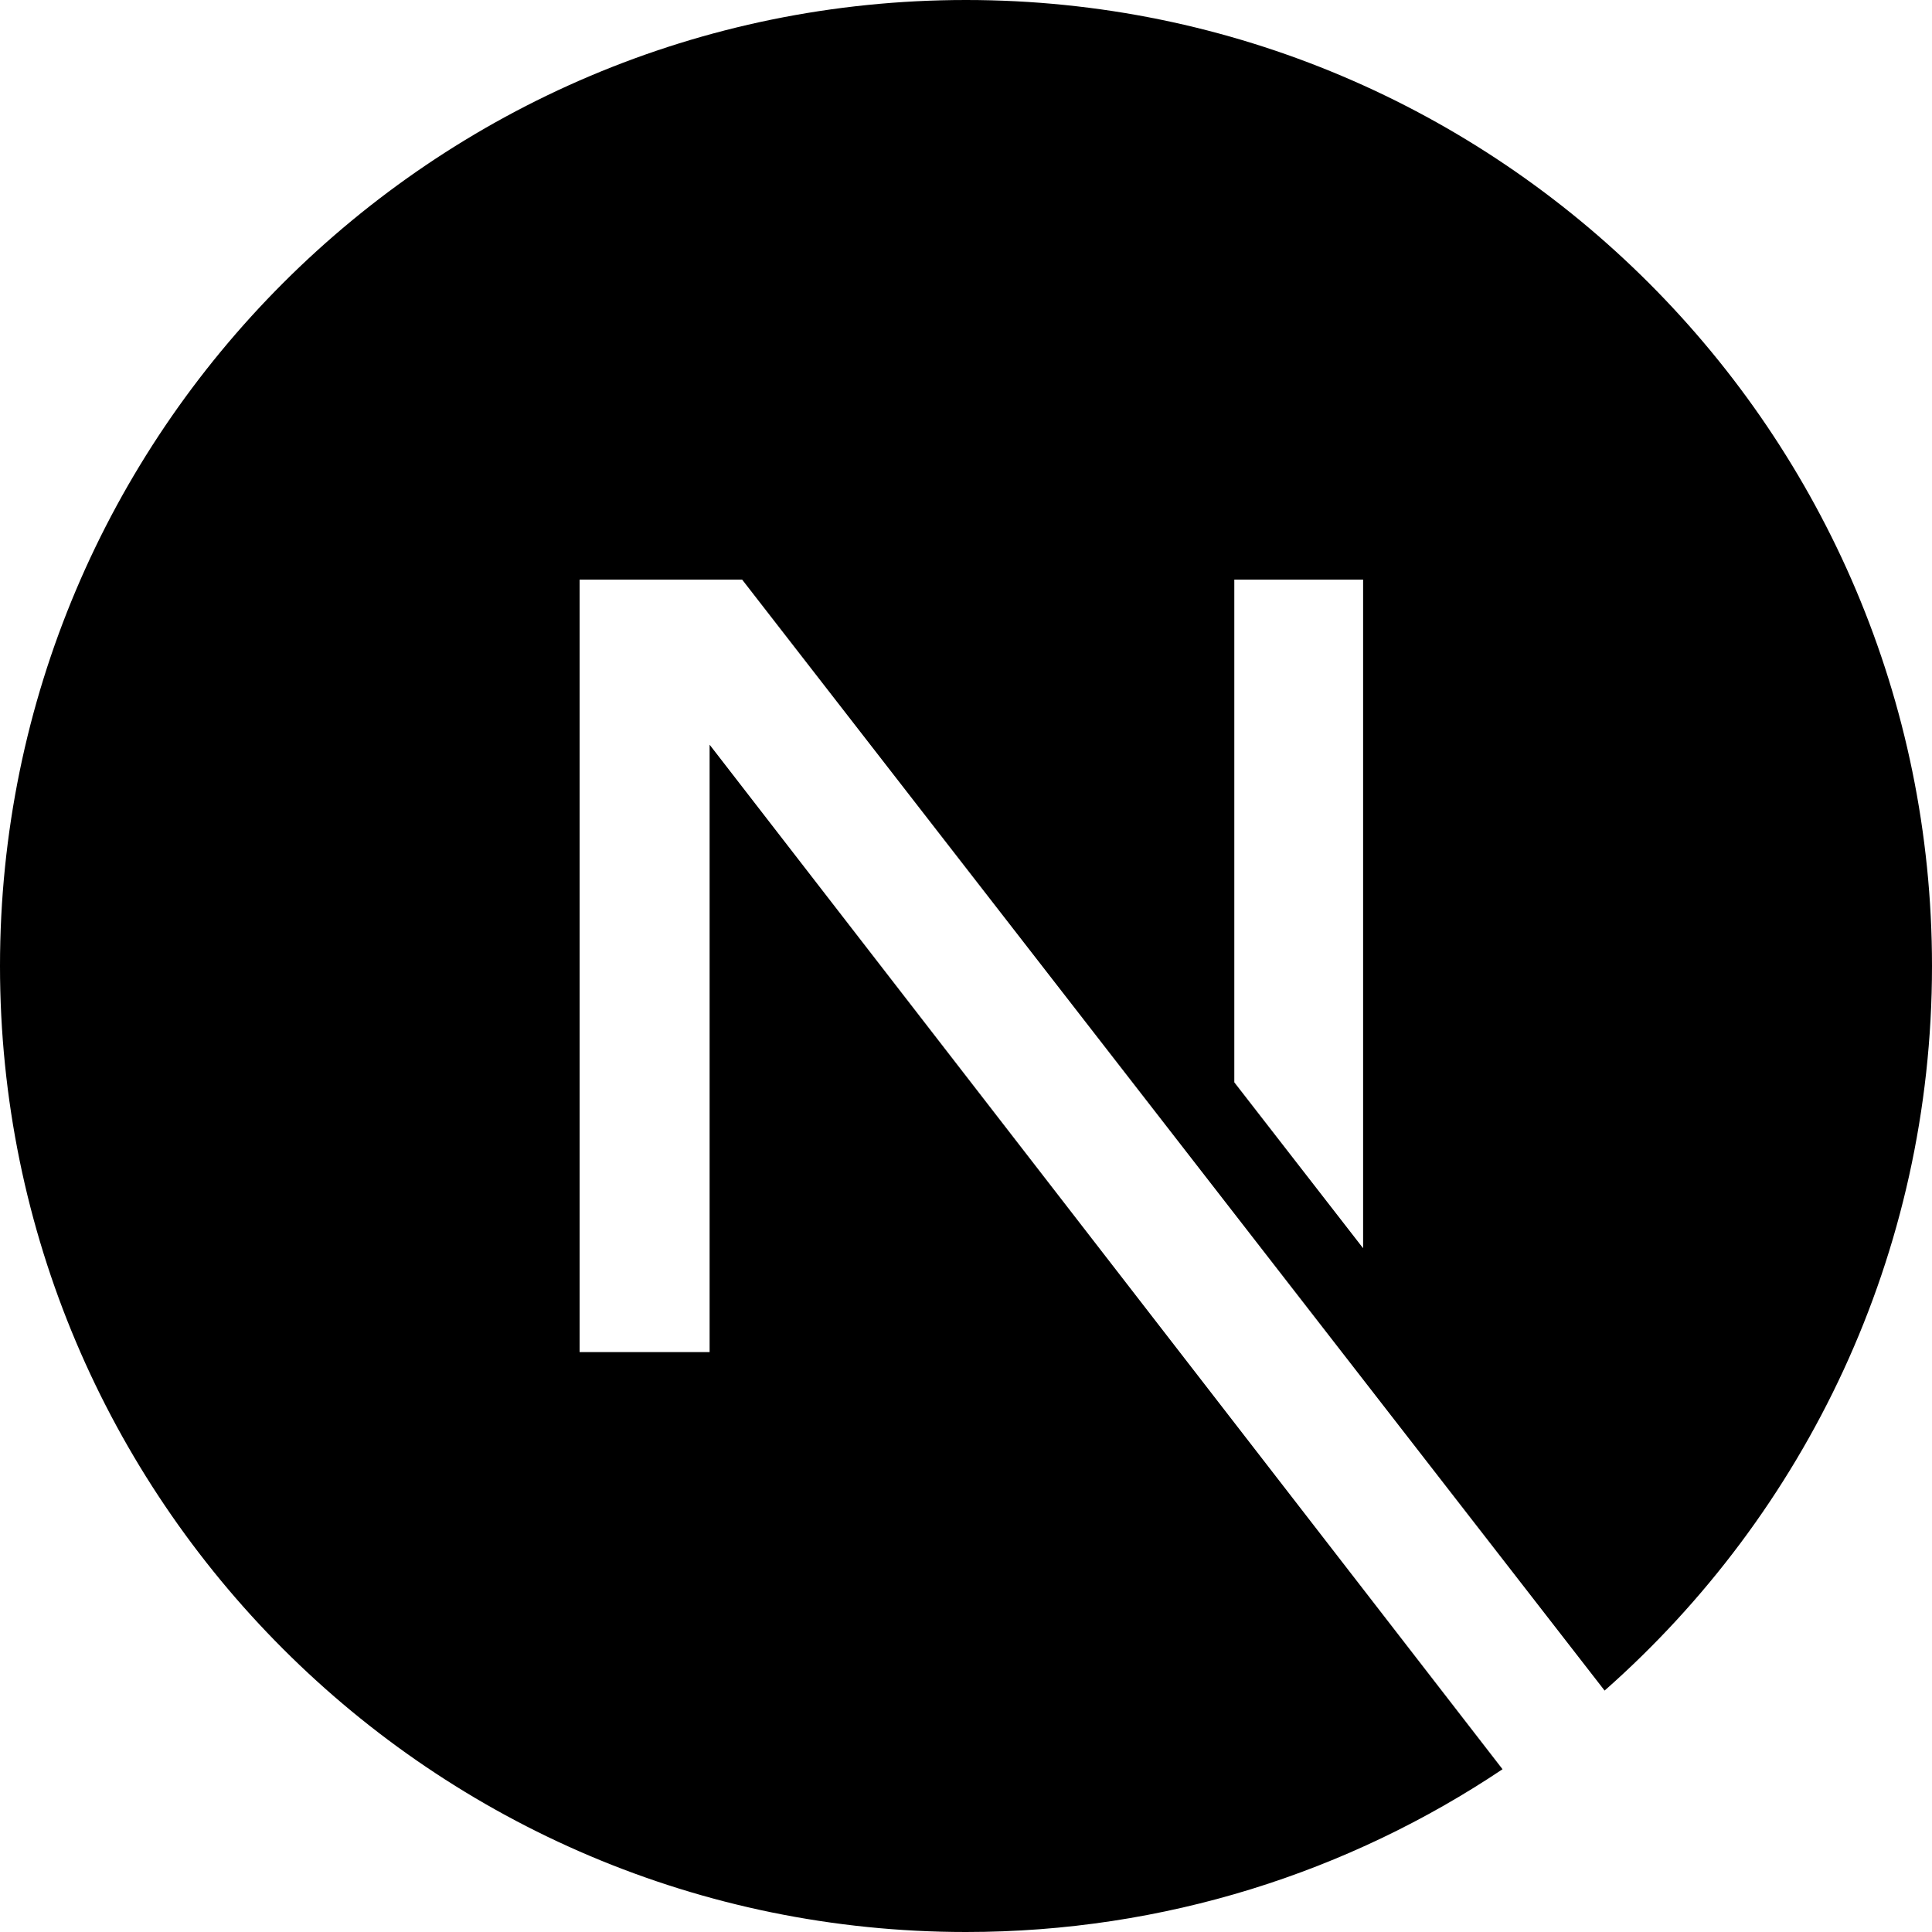
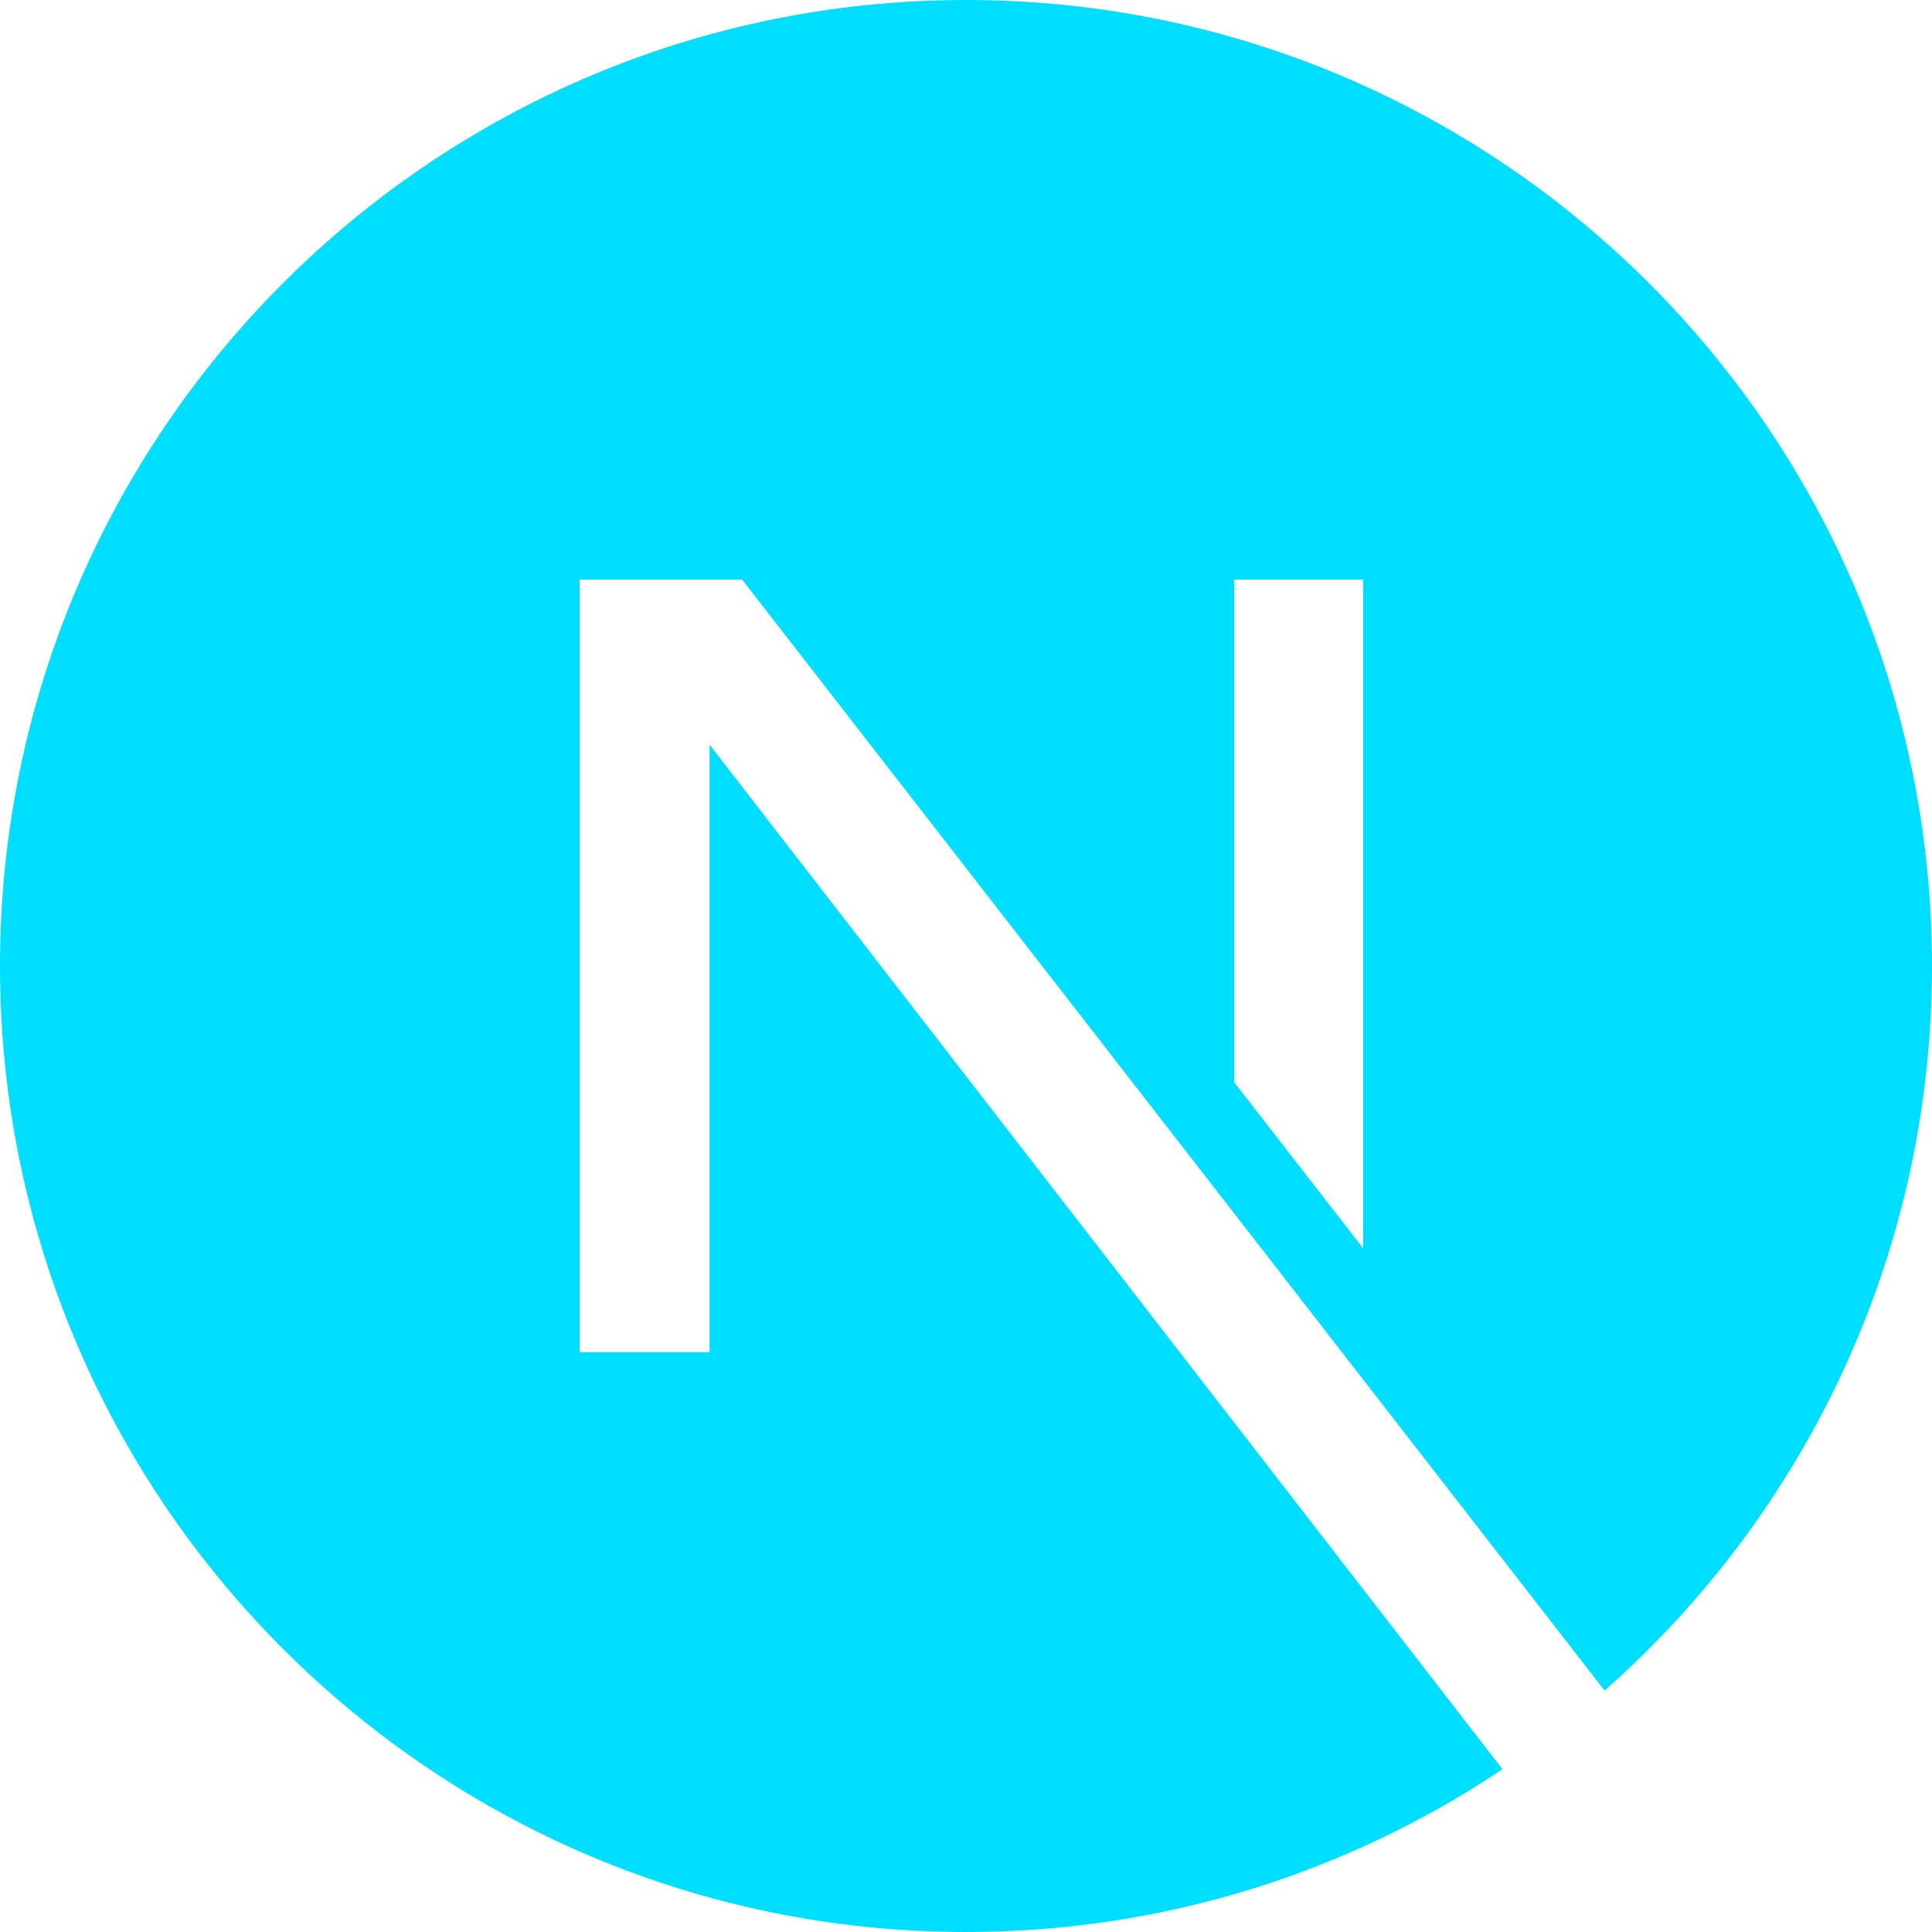
- <svg xmlns="http://www.w3.org/2000/svg" fill="currentColor" role="img" viewBox="0 0 24 24">
+ <svg xmlns="http://www.w3.org/2000/svg" fill="#00DEFF" role="img" viewBox="0 0 24 24">
  <path d="M18.665 21.978C16.758 23.255 14.465 24 12 24 5.377 24 0 18.623 0 12S5.377 0 12 0s12 5.377 12 12c0 3.583-1.574 6.801-4.067 9.001L9.219 7.2H7.2v9.596h1.615V9.251l9.85 12.727Zm-3.332-8.533 1.6 2.061V7.2h-1.6v6.245Z" />
</svg>
